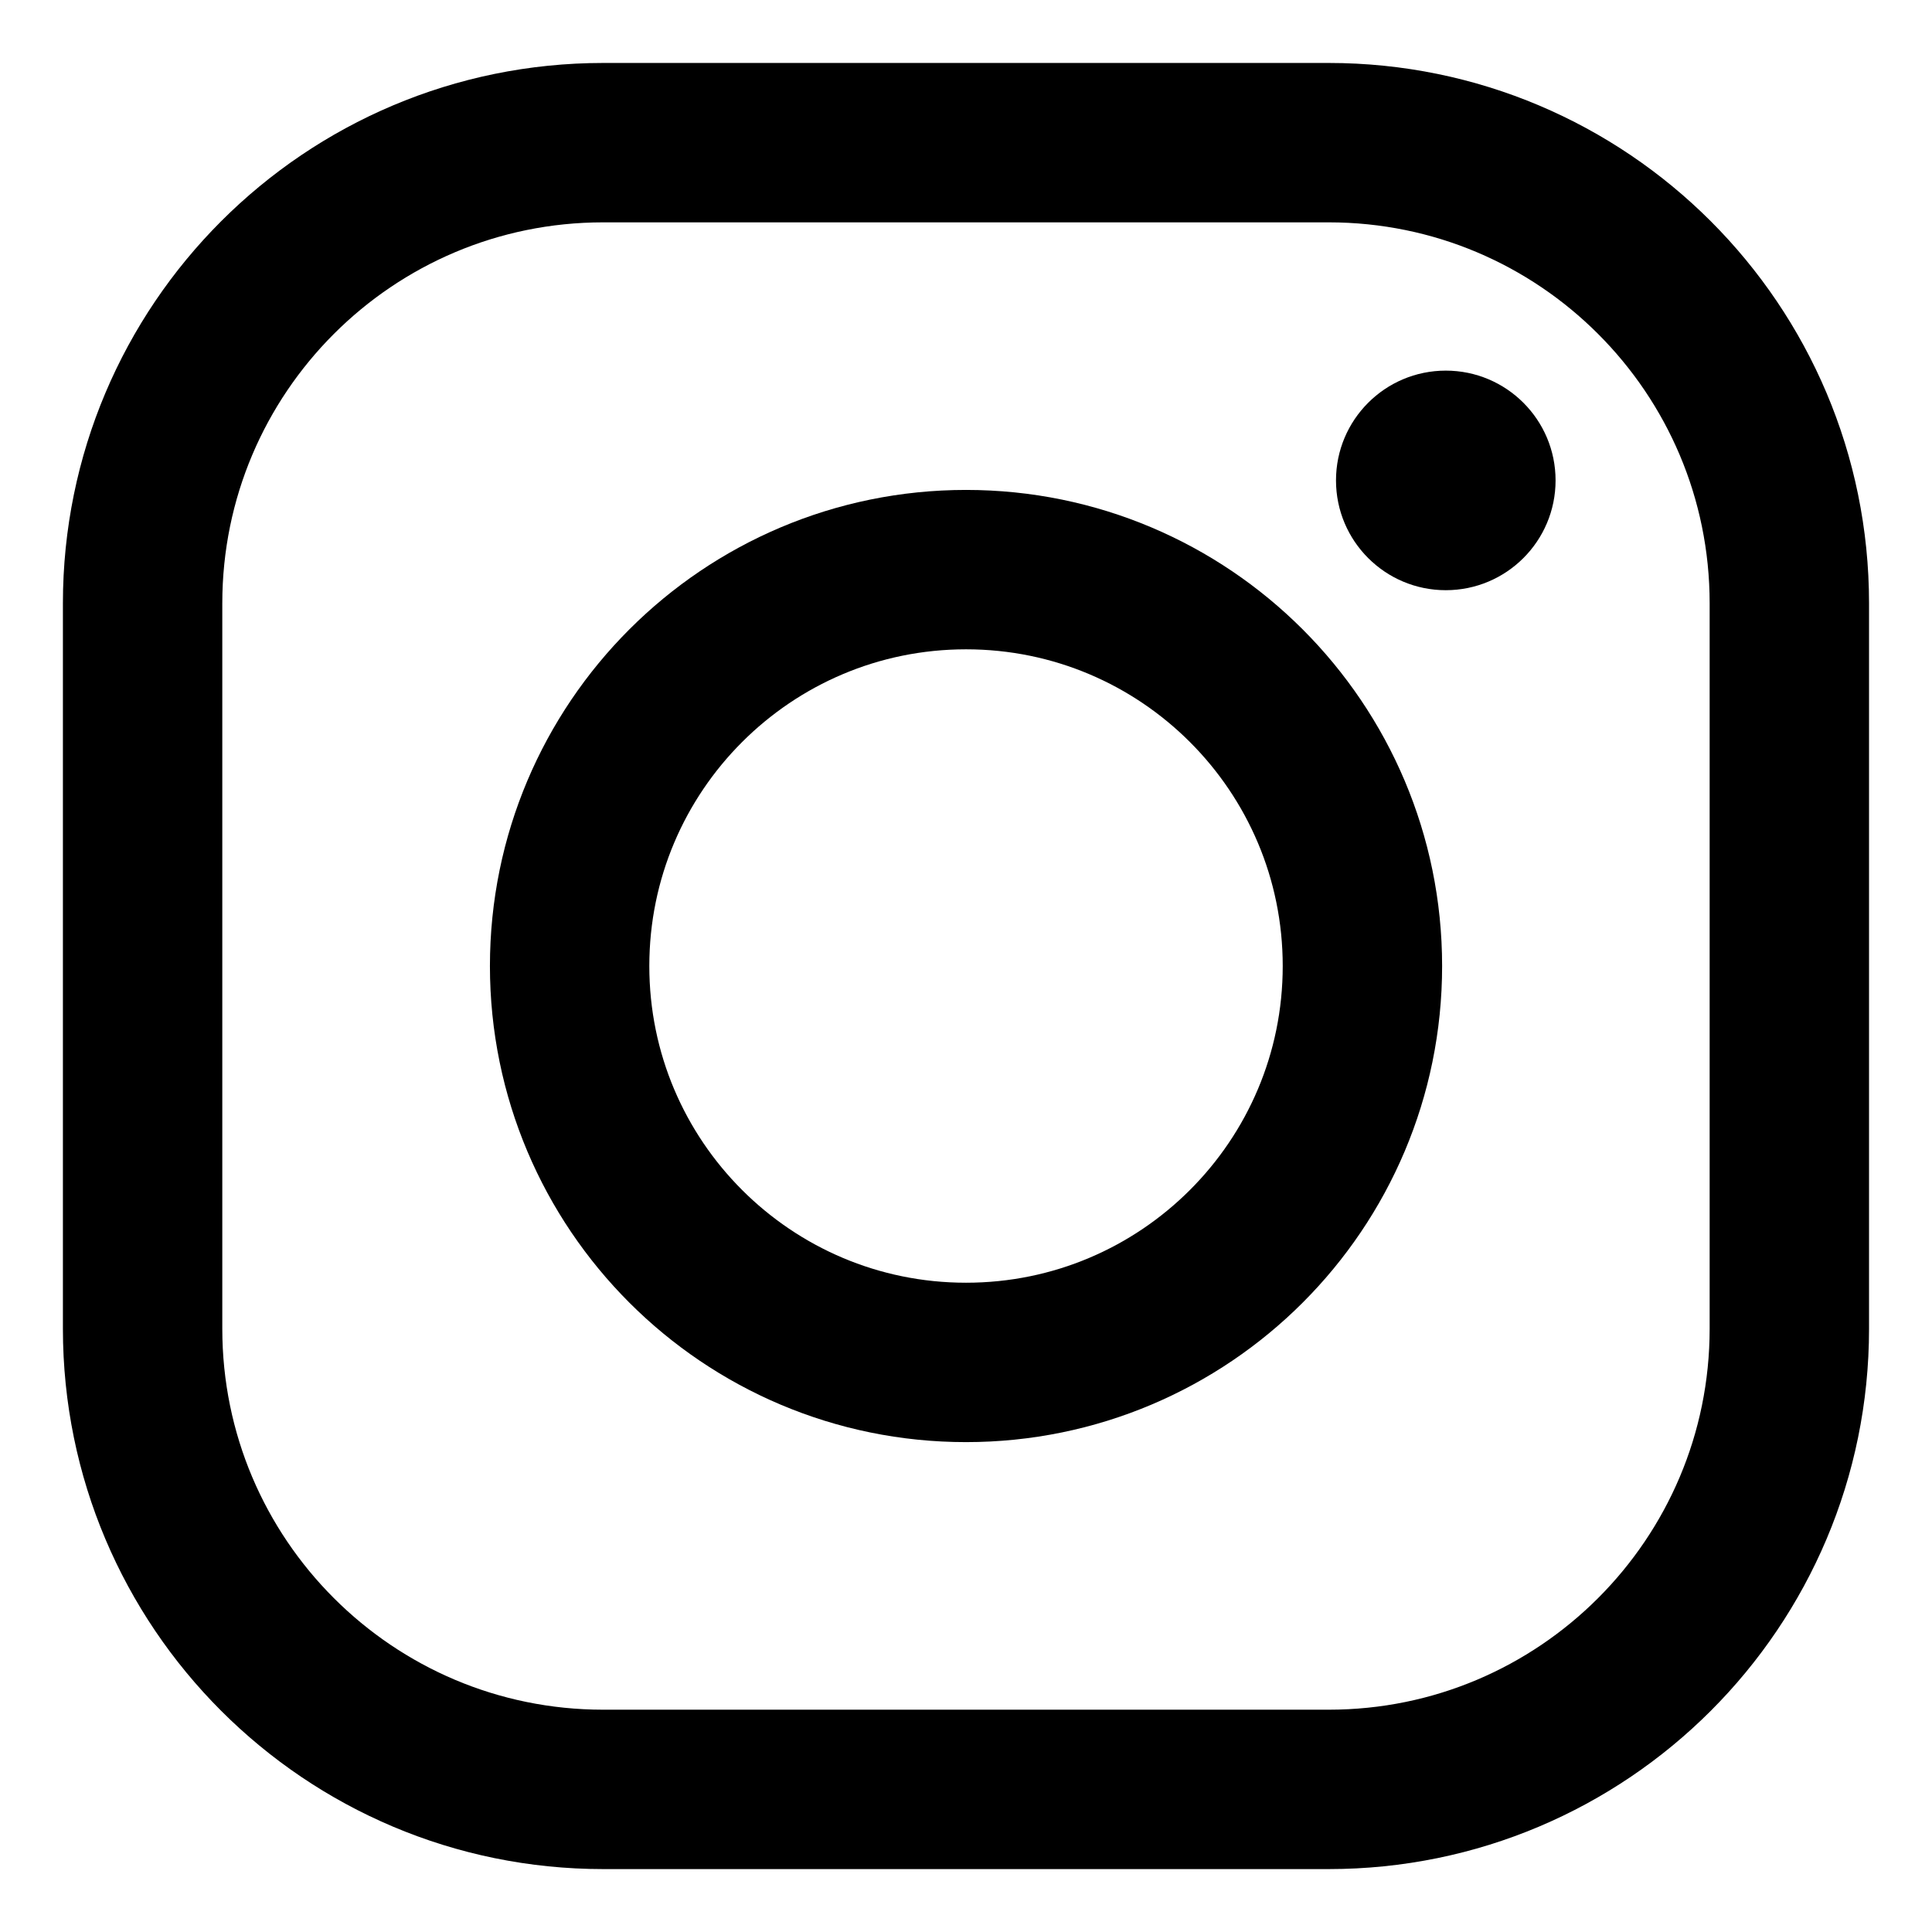
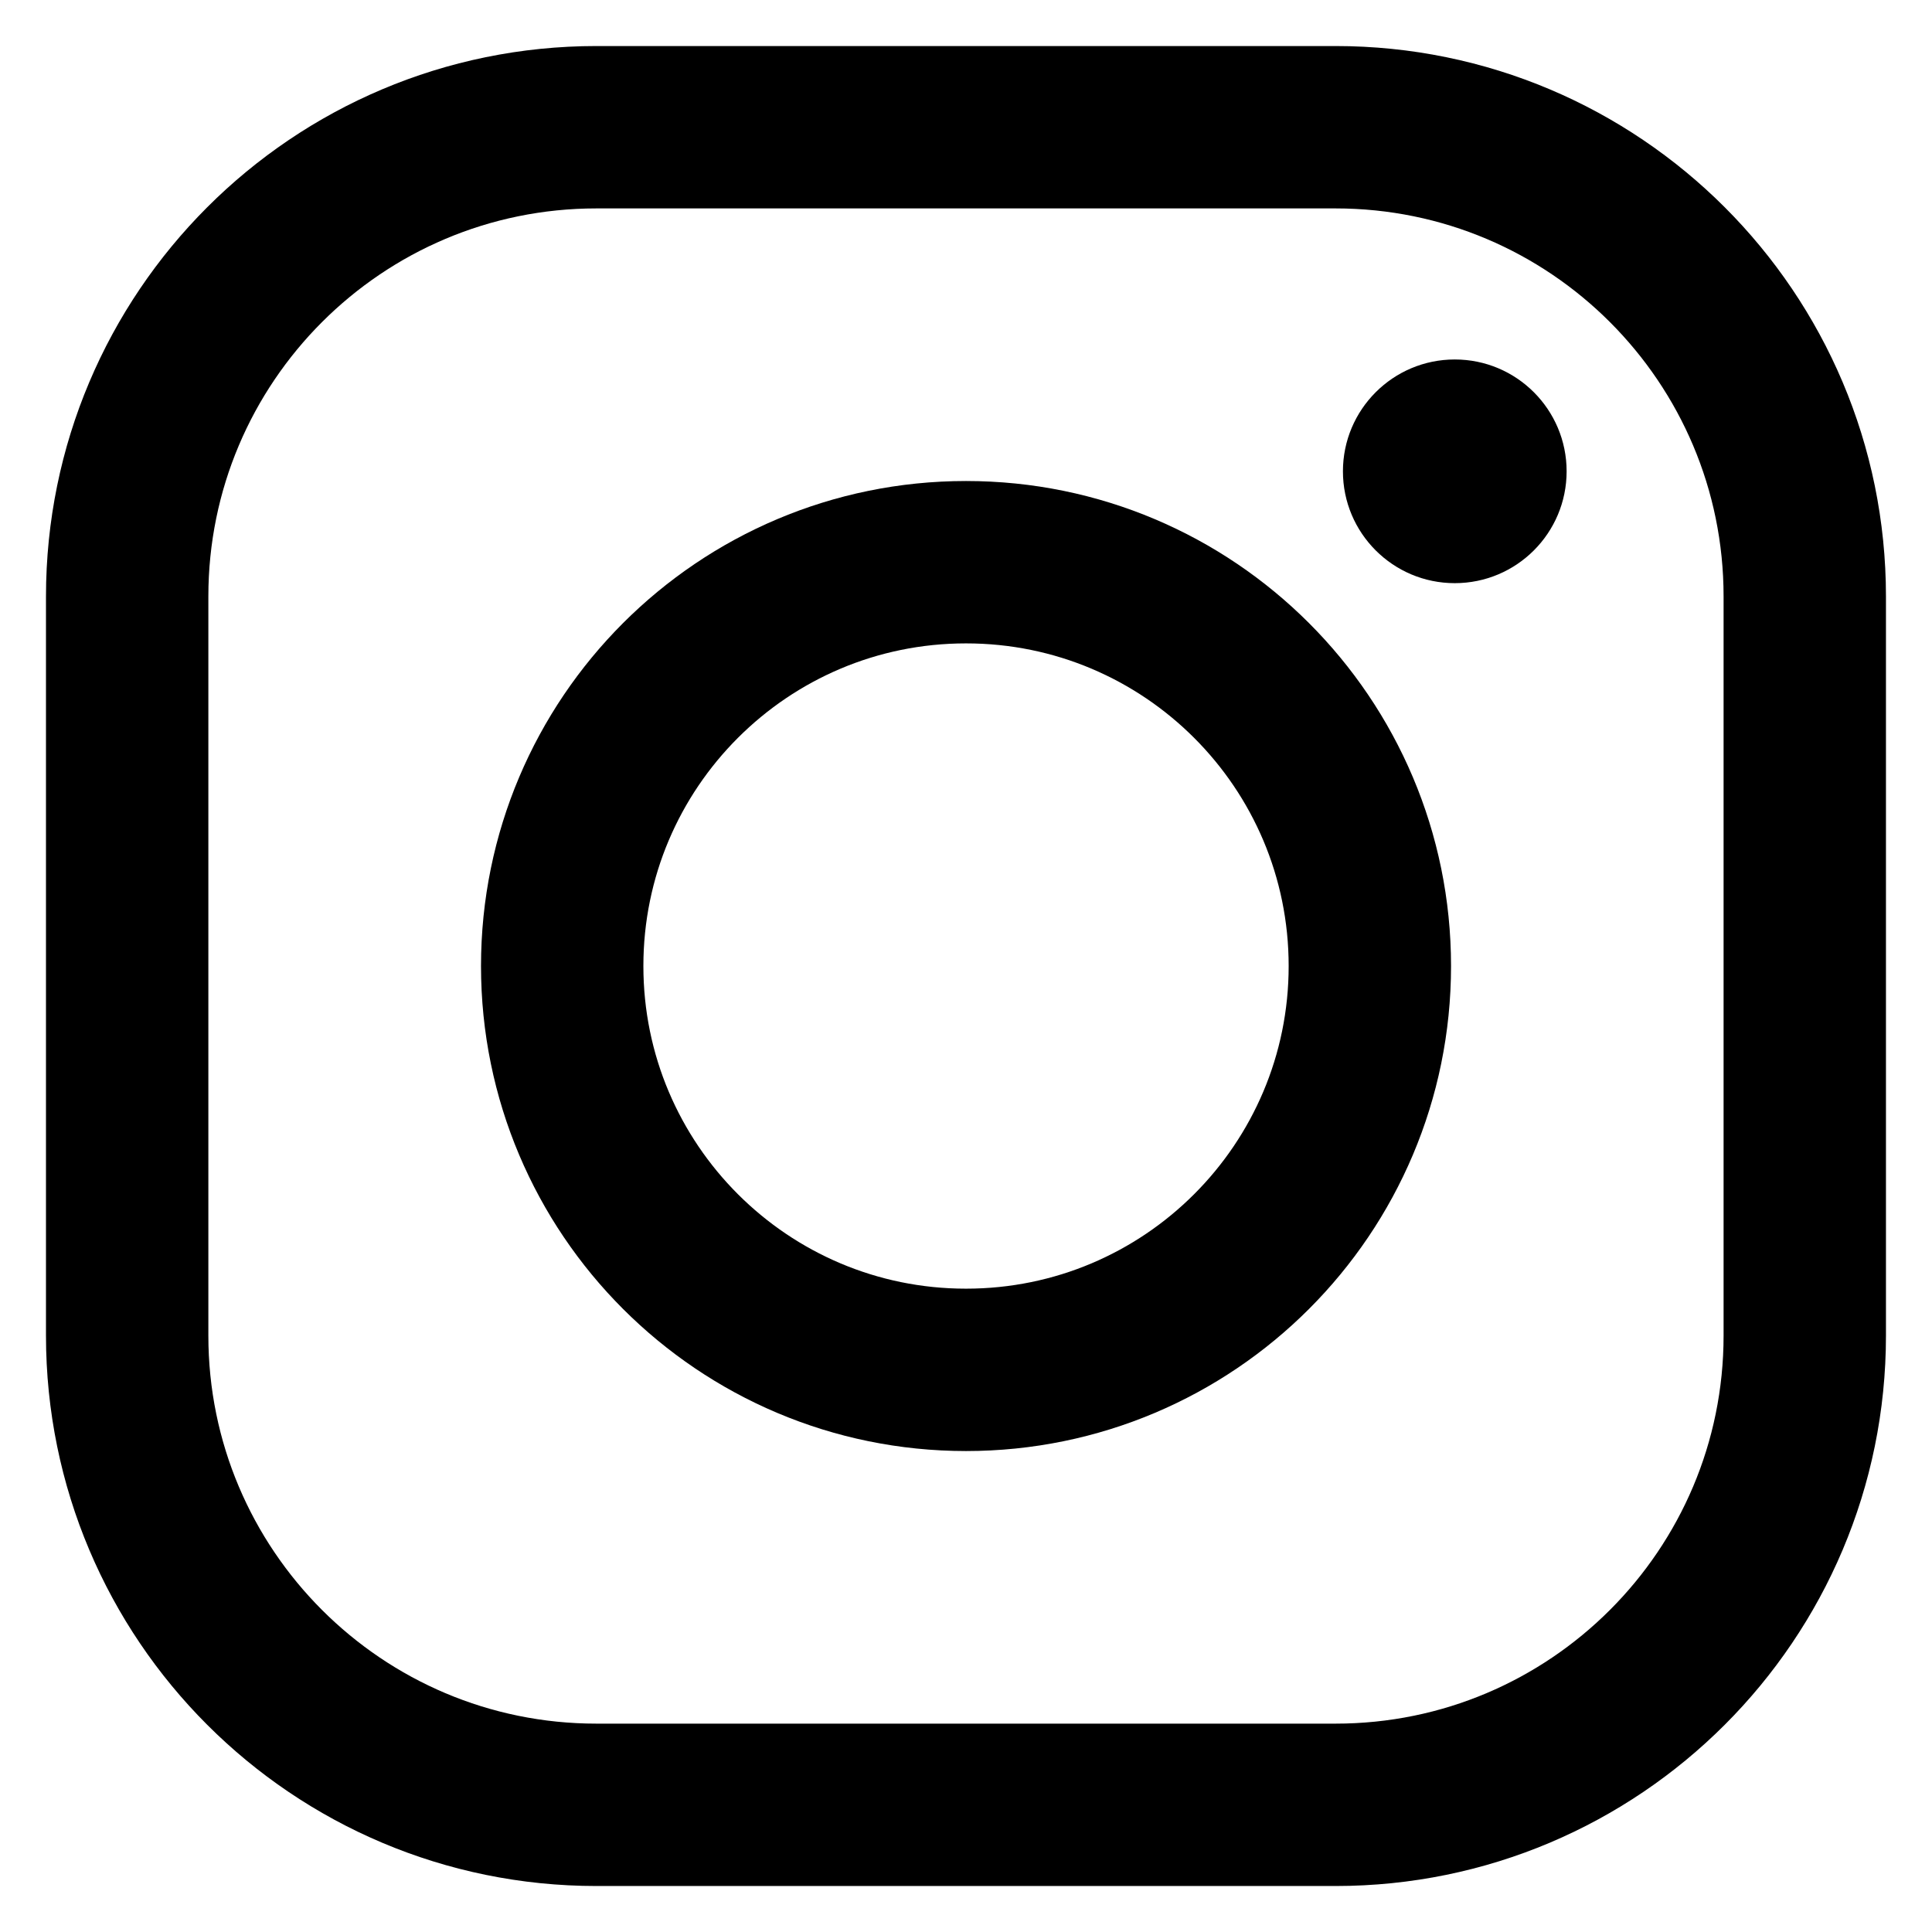
- <svg xmlns="http://www.w3.org/2000/svg" width="40" height="40" viewBox="0 0 40 40" id="svg2" version="1.1">
+ <svg xmlns="http://www.w3.org/2000/svg" width="21" height="21" viewBox="0 0 21 21" id="svg2" version="1.1">
  <defs id="defs4" />
-   <g id="layer1" transform="translate(0,-1012.362)">
-     <g id="g4230" transform="translate(-8.928572,11.07145)">
+   <g id="layer1" transform="translate(0,-1031.362)">
+     <g id="g4230" transform="matrix(0.5348388,0,0,0.5348388,-4.97212,495.6363)">
      <rect ry="9.537" y="1004.244" x="11.881" height="34.094" width="34.094" id="rect4224" style="fill:none;fill-opacity:1;stroke:#000000;stroke-width:3.3;stroke-linecap:round;stroke-linejoin:round;stroke-miterlimit:4;stroke-dasharray:none;stroke-opacity:1" />
      <circle r="8.207" cy="1021.291" cx="28.929" id="path4226" style="fill:none;fill-opacity:1;stroke:#000000;stroke-width:3.3;stroke-linecap:round;stroke-linejoin:round;stroke-miterlimit:4;stroke-dasharray:none;stroke-opacity:1" />
      <circle r="2.273" cy="1011.237" cx="38.862" id="path4228" style="fill:#000000;fill-opacity:1;stroke:none;stroke-width:3;stroke-linecap:round;stroke-linejoin:round;stroke-miterlimit:4;stroke-dasharray:none;stroke-opacity:1" />
    </g>
  </g>
</svg>
